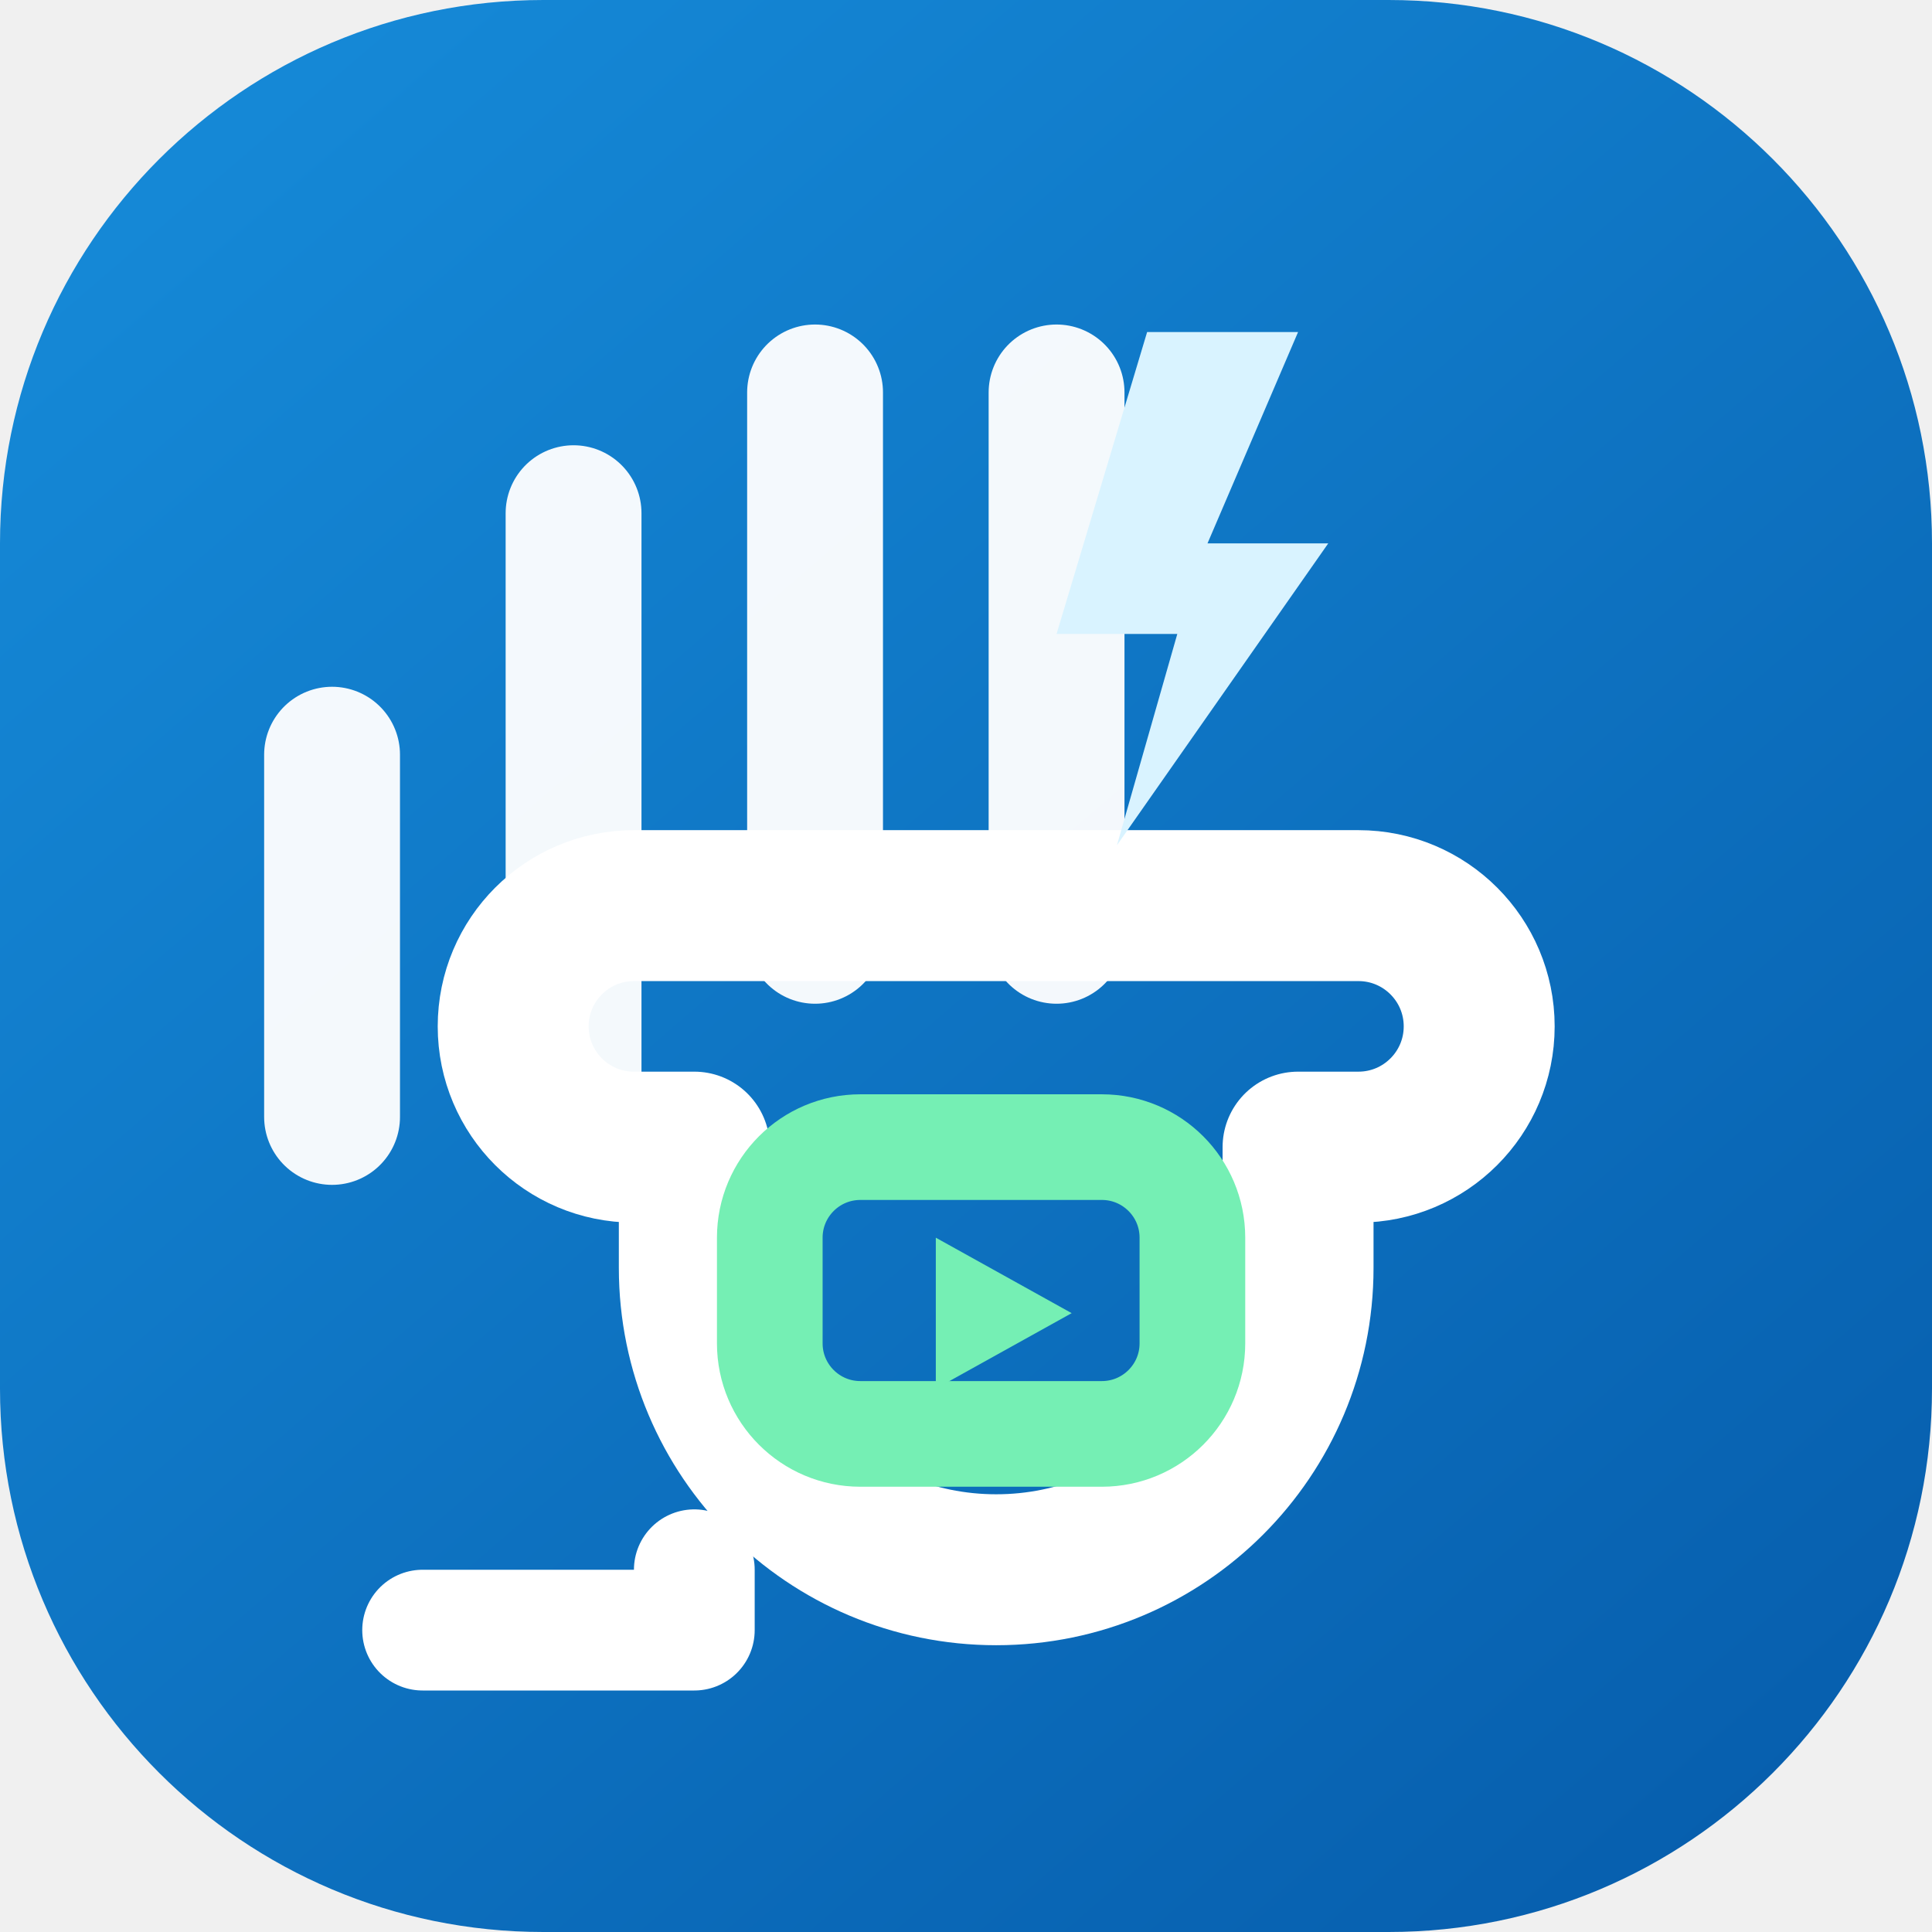
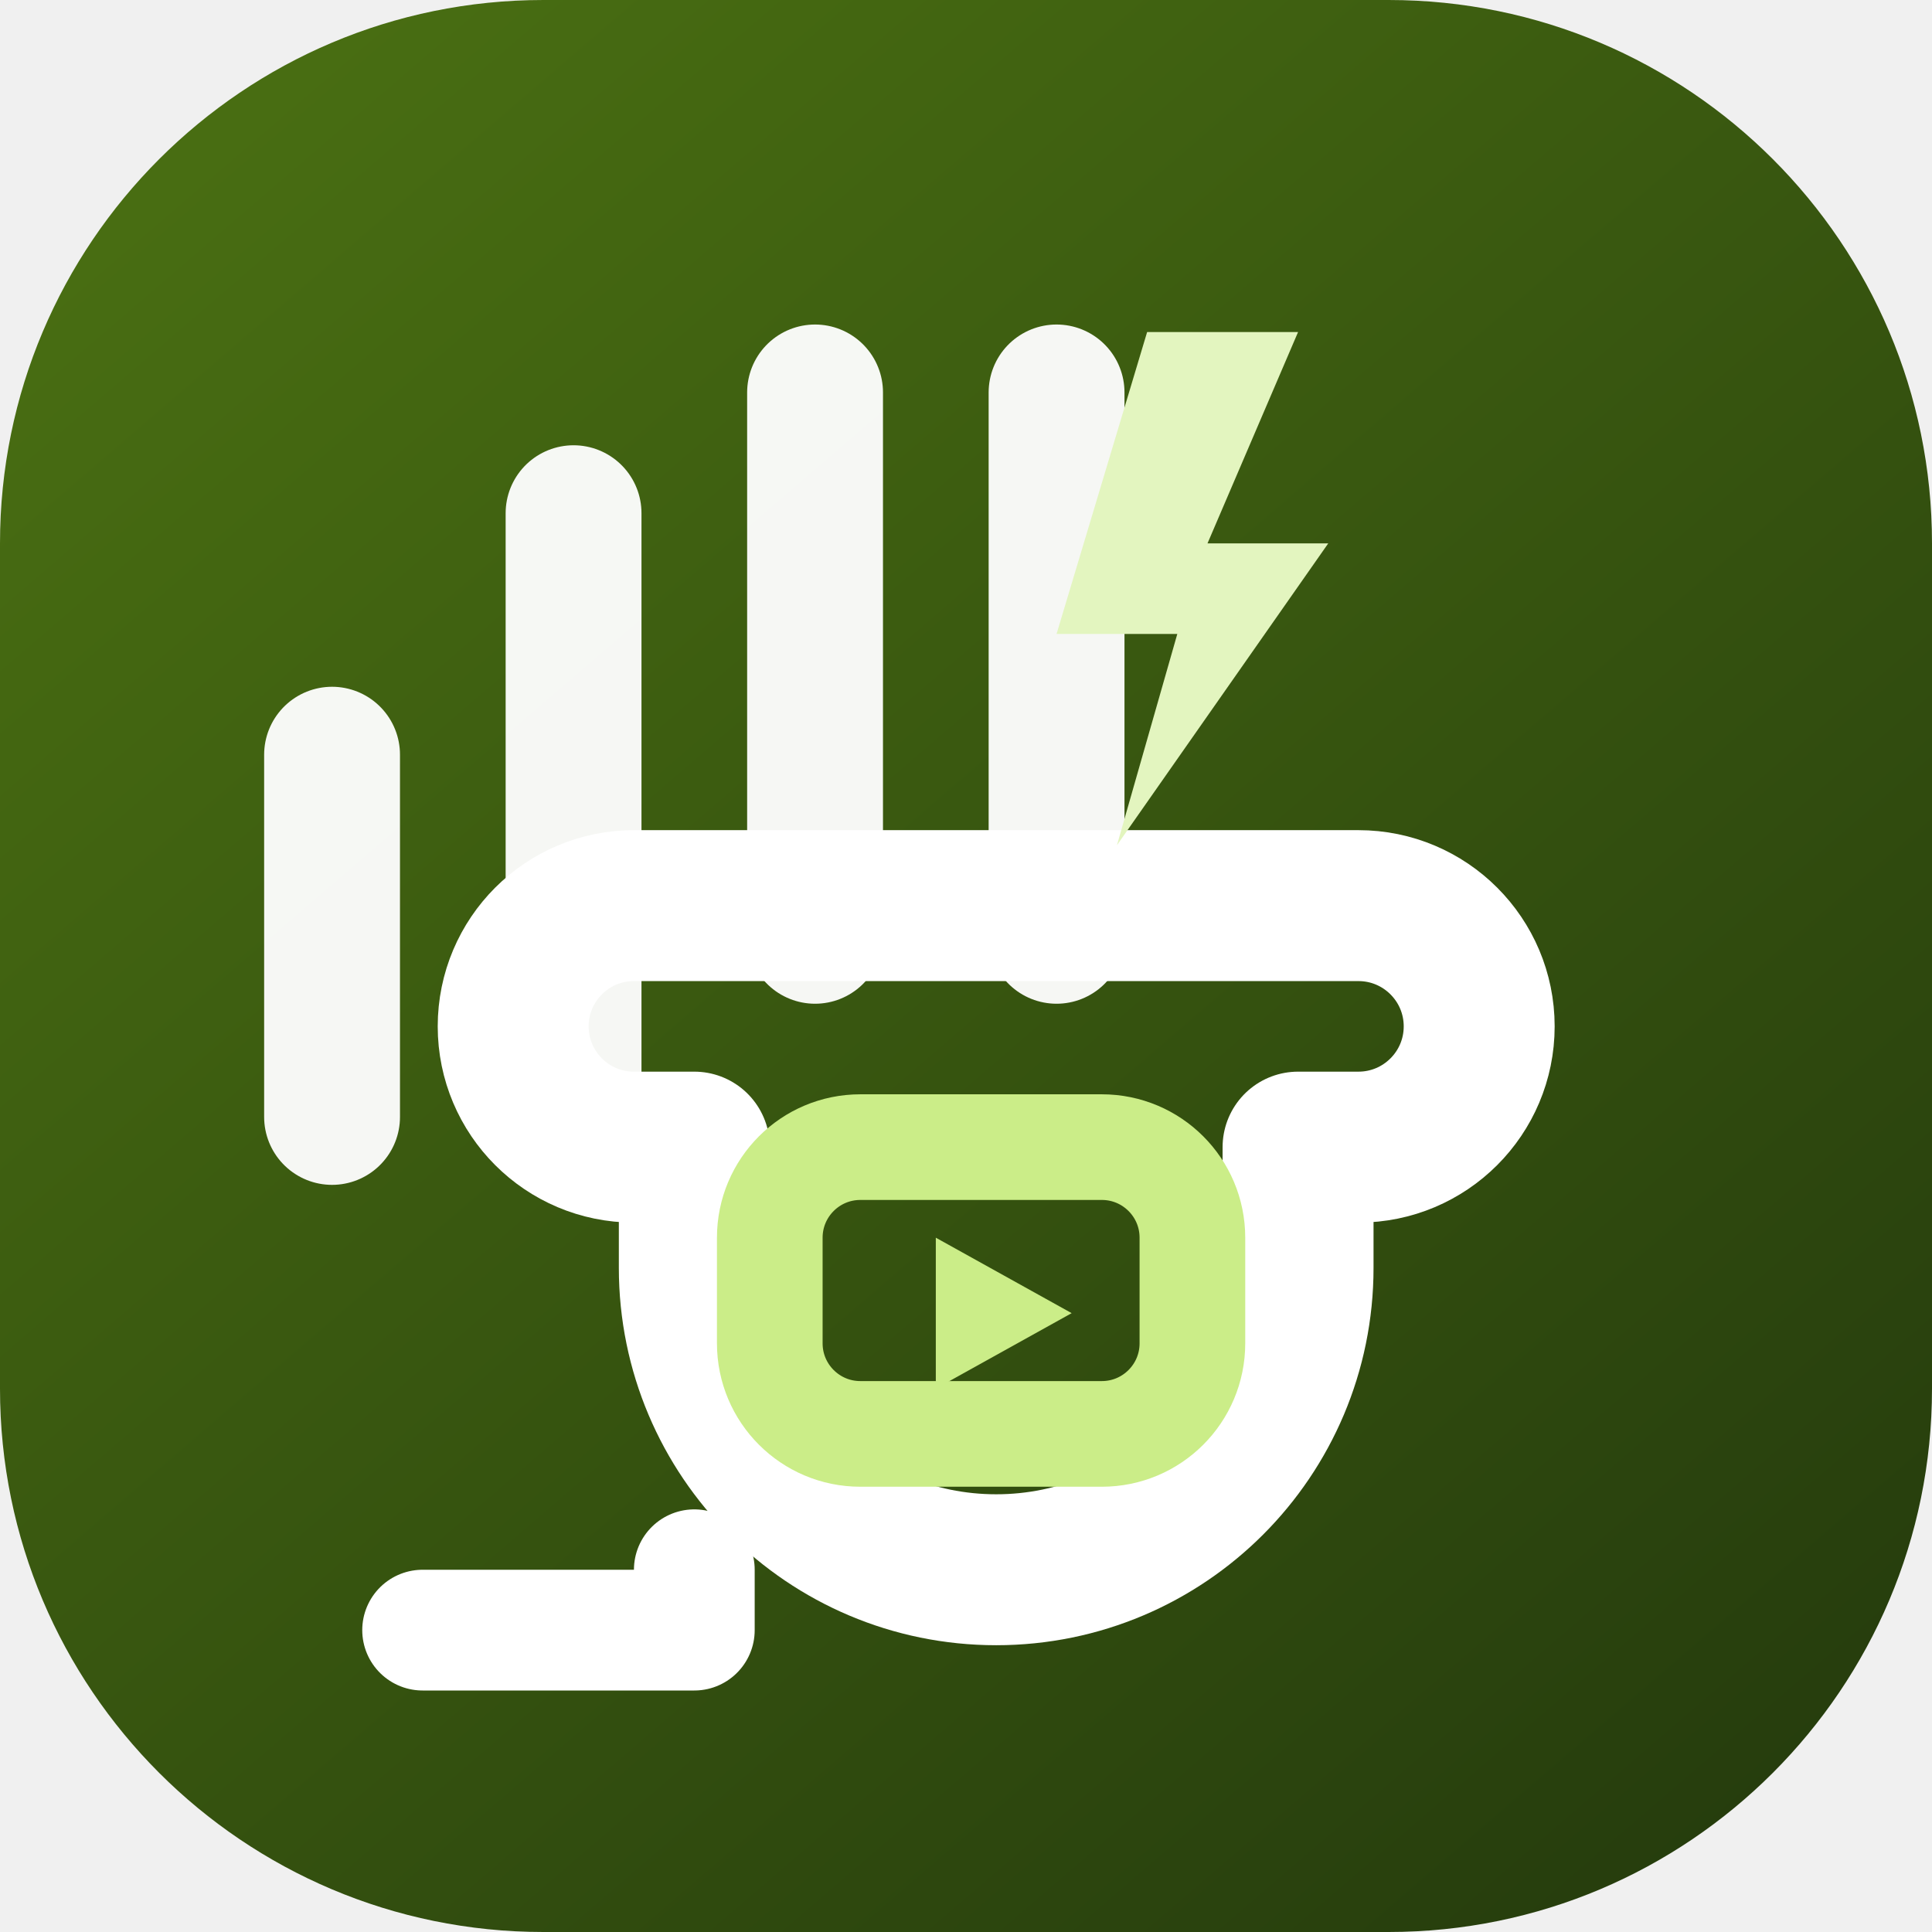
<svg xmlns="http://www.w3.org/2000/svg" viewBox="0 0 64 64" role="img" aria-label="SubPlug">
  <defs>
    <linearGradient id="background" x1="8" y1="4" x2="57" y2="61" gradientUnits="userSpaceOnUse">
-       <stop stop-color="#1588d6" />
-       <stop offset="1" stop-color="#075fae" />
+       <stop stop-color="#486d12" />
+       <stop offset="1" stop-color="#263d0d" />
    </linearGradient>
  </defs>
  <rect width="64" height="64" rx="18" fill="url(#background)" />
  <g fill="none" stroke="#fff" stroke-linecap="round" stroke-linejoin="round">
    <path stroke-width="4.5" d="M11 37V25M19 37V17M27 31V13M35 31V13" opacity=".95" />
    <path stroke-width="5" d="M25 30h20a4 4 0 0 1 0 8h-2v4a10 10 0 0 1-20 0v-4h-2a4 4 0 0 1 0-8h4z" />
-     <path stroke="#75efb4" stroke-width="3.5" d="M28.5 38h8a3 3 0 0 1 3 3v3.5a3 3 0 0 1-3 3h-8a3 3 0 0 1-3-3V41a3 3 0 0 1 3-3z" />
+     <path stroke="#cbed88" stroke-width="3.5" d="M28.5 38h8a3 3 0 0 1 3 3v3.5a3 3 0 0 1-3 3h-8a3 3 0 0 1-3-3V41a3 3 0 0 1 3-3z" />
    <path stroke-width="4" d="M23 52v2H14" />
  </g>
-   <path fill="#75efb4" d="m31 41 4.5 2.5-4.5 2.5z" />
-   <path fill="#d9f3ff" d="m38 11 5 0-3 7h4l-7 10 2-7h-4z" />
+   <path fill="#cbed88" d="m31 41 4.5 2.5-4.5 2.5z" />
+   <path fill="#e3f5bf" d="m38 11 5 0-3 7h4l-7 10 2-7h-4z" />
</svg>
